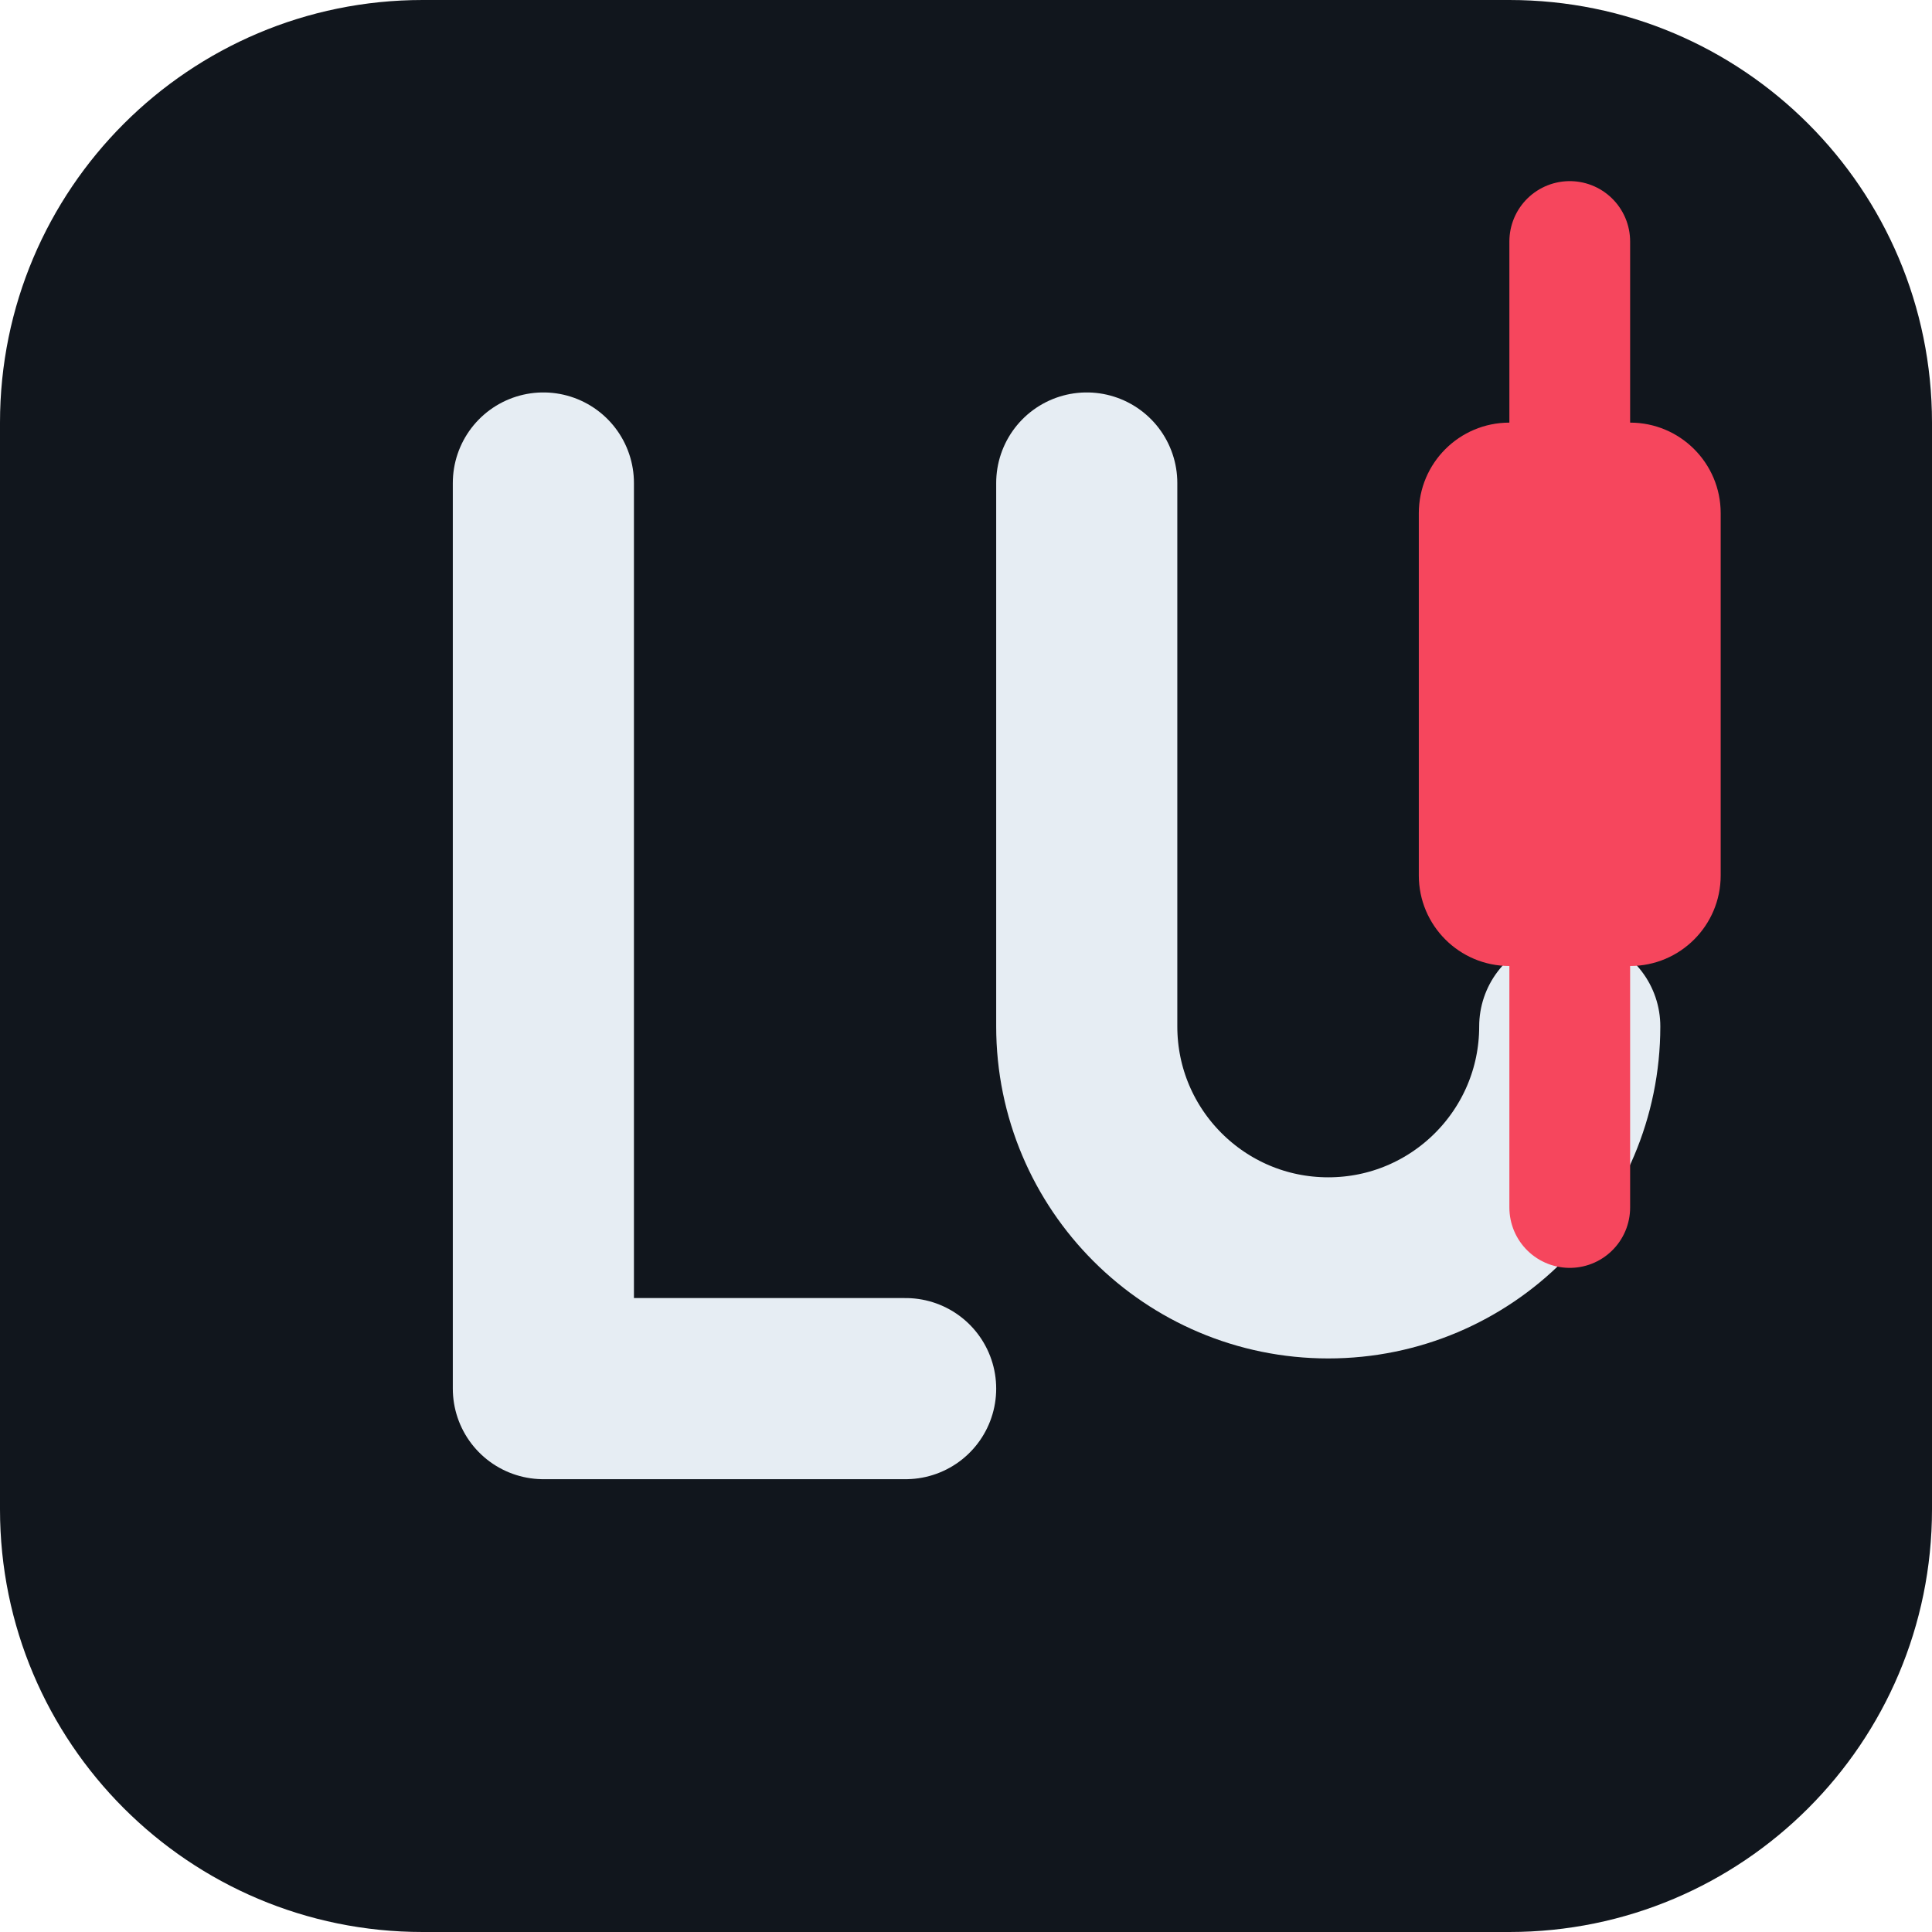
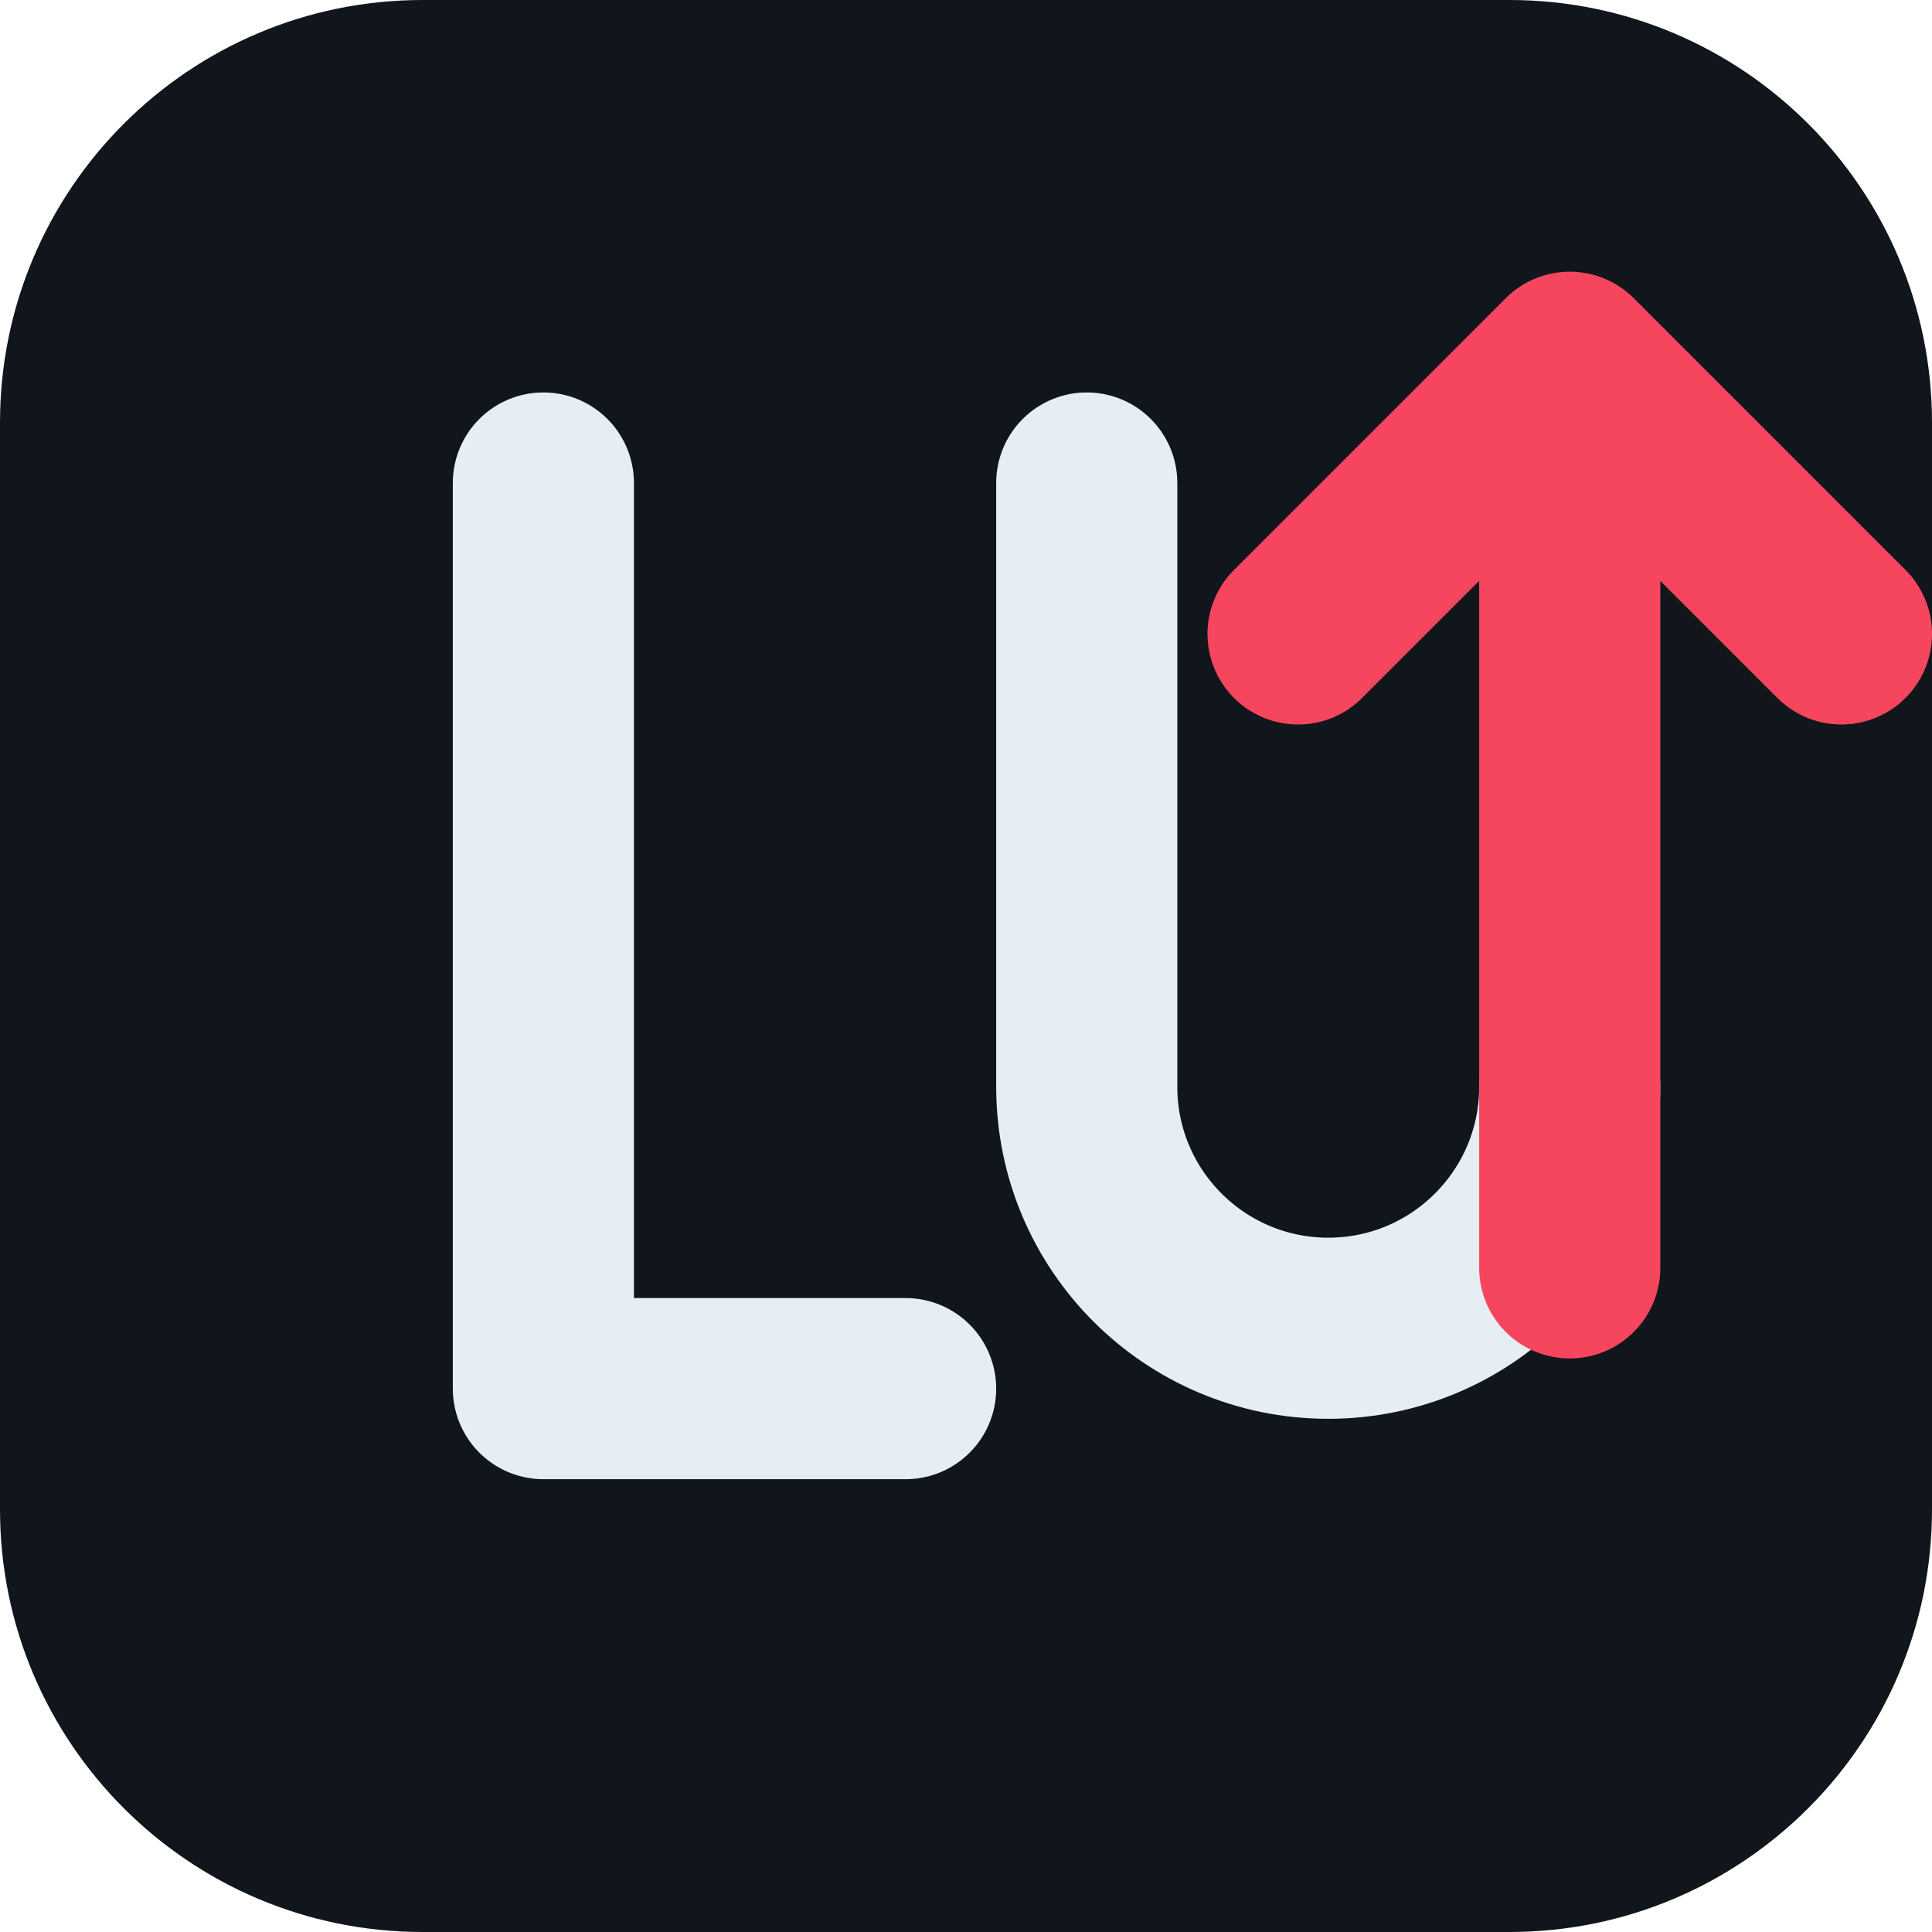
<svg xmlns="http://www.w3.org/2000/svg" viewBox="0 0 32 32" fill="none">
  <rect width="32" height="32" rx="7" fill="#11161D" />
  <path d="M9 8 V23 H15" stroke="#E6EDF3" stroke-width="3" stroke-linecap="round" stroke-linejoin="round" />
-   <path d="M18 8 V17 a4 4 0 0 0 8 0" stroke="#E6EDF3" stroke-width="3" stroke-linecap="round" stroke-linejoin="round" />
-   <line x1="26" y1="4" x2="26" y2="20" stroke="#F6465D" stroke-width="2" stroke-linecap="round" />
-   <rect x="23.5" y="7" width="5" height="9" rx="1.5" fill="#F6465D" />
+   <path d="M18 8 V18 a4 4 0 0 0 8 0" stroke="#E6EDF3" stroke-width="3" stroke-linecap="round" stroke-linejoin="round" />
+   <path d="M26 21 V6 M21.5 10.5 L26 6 L30.5 10.5" stroke="#F6465D" stroke-width="3" stroke-linecap="round" stroke-linejoin="round" />
</svg>
